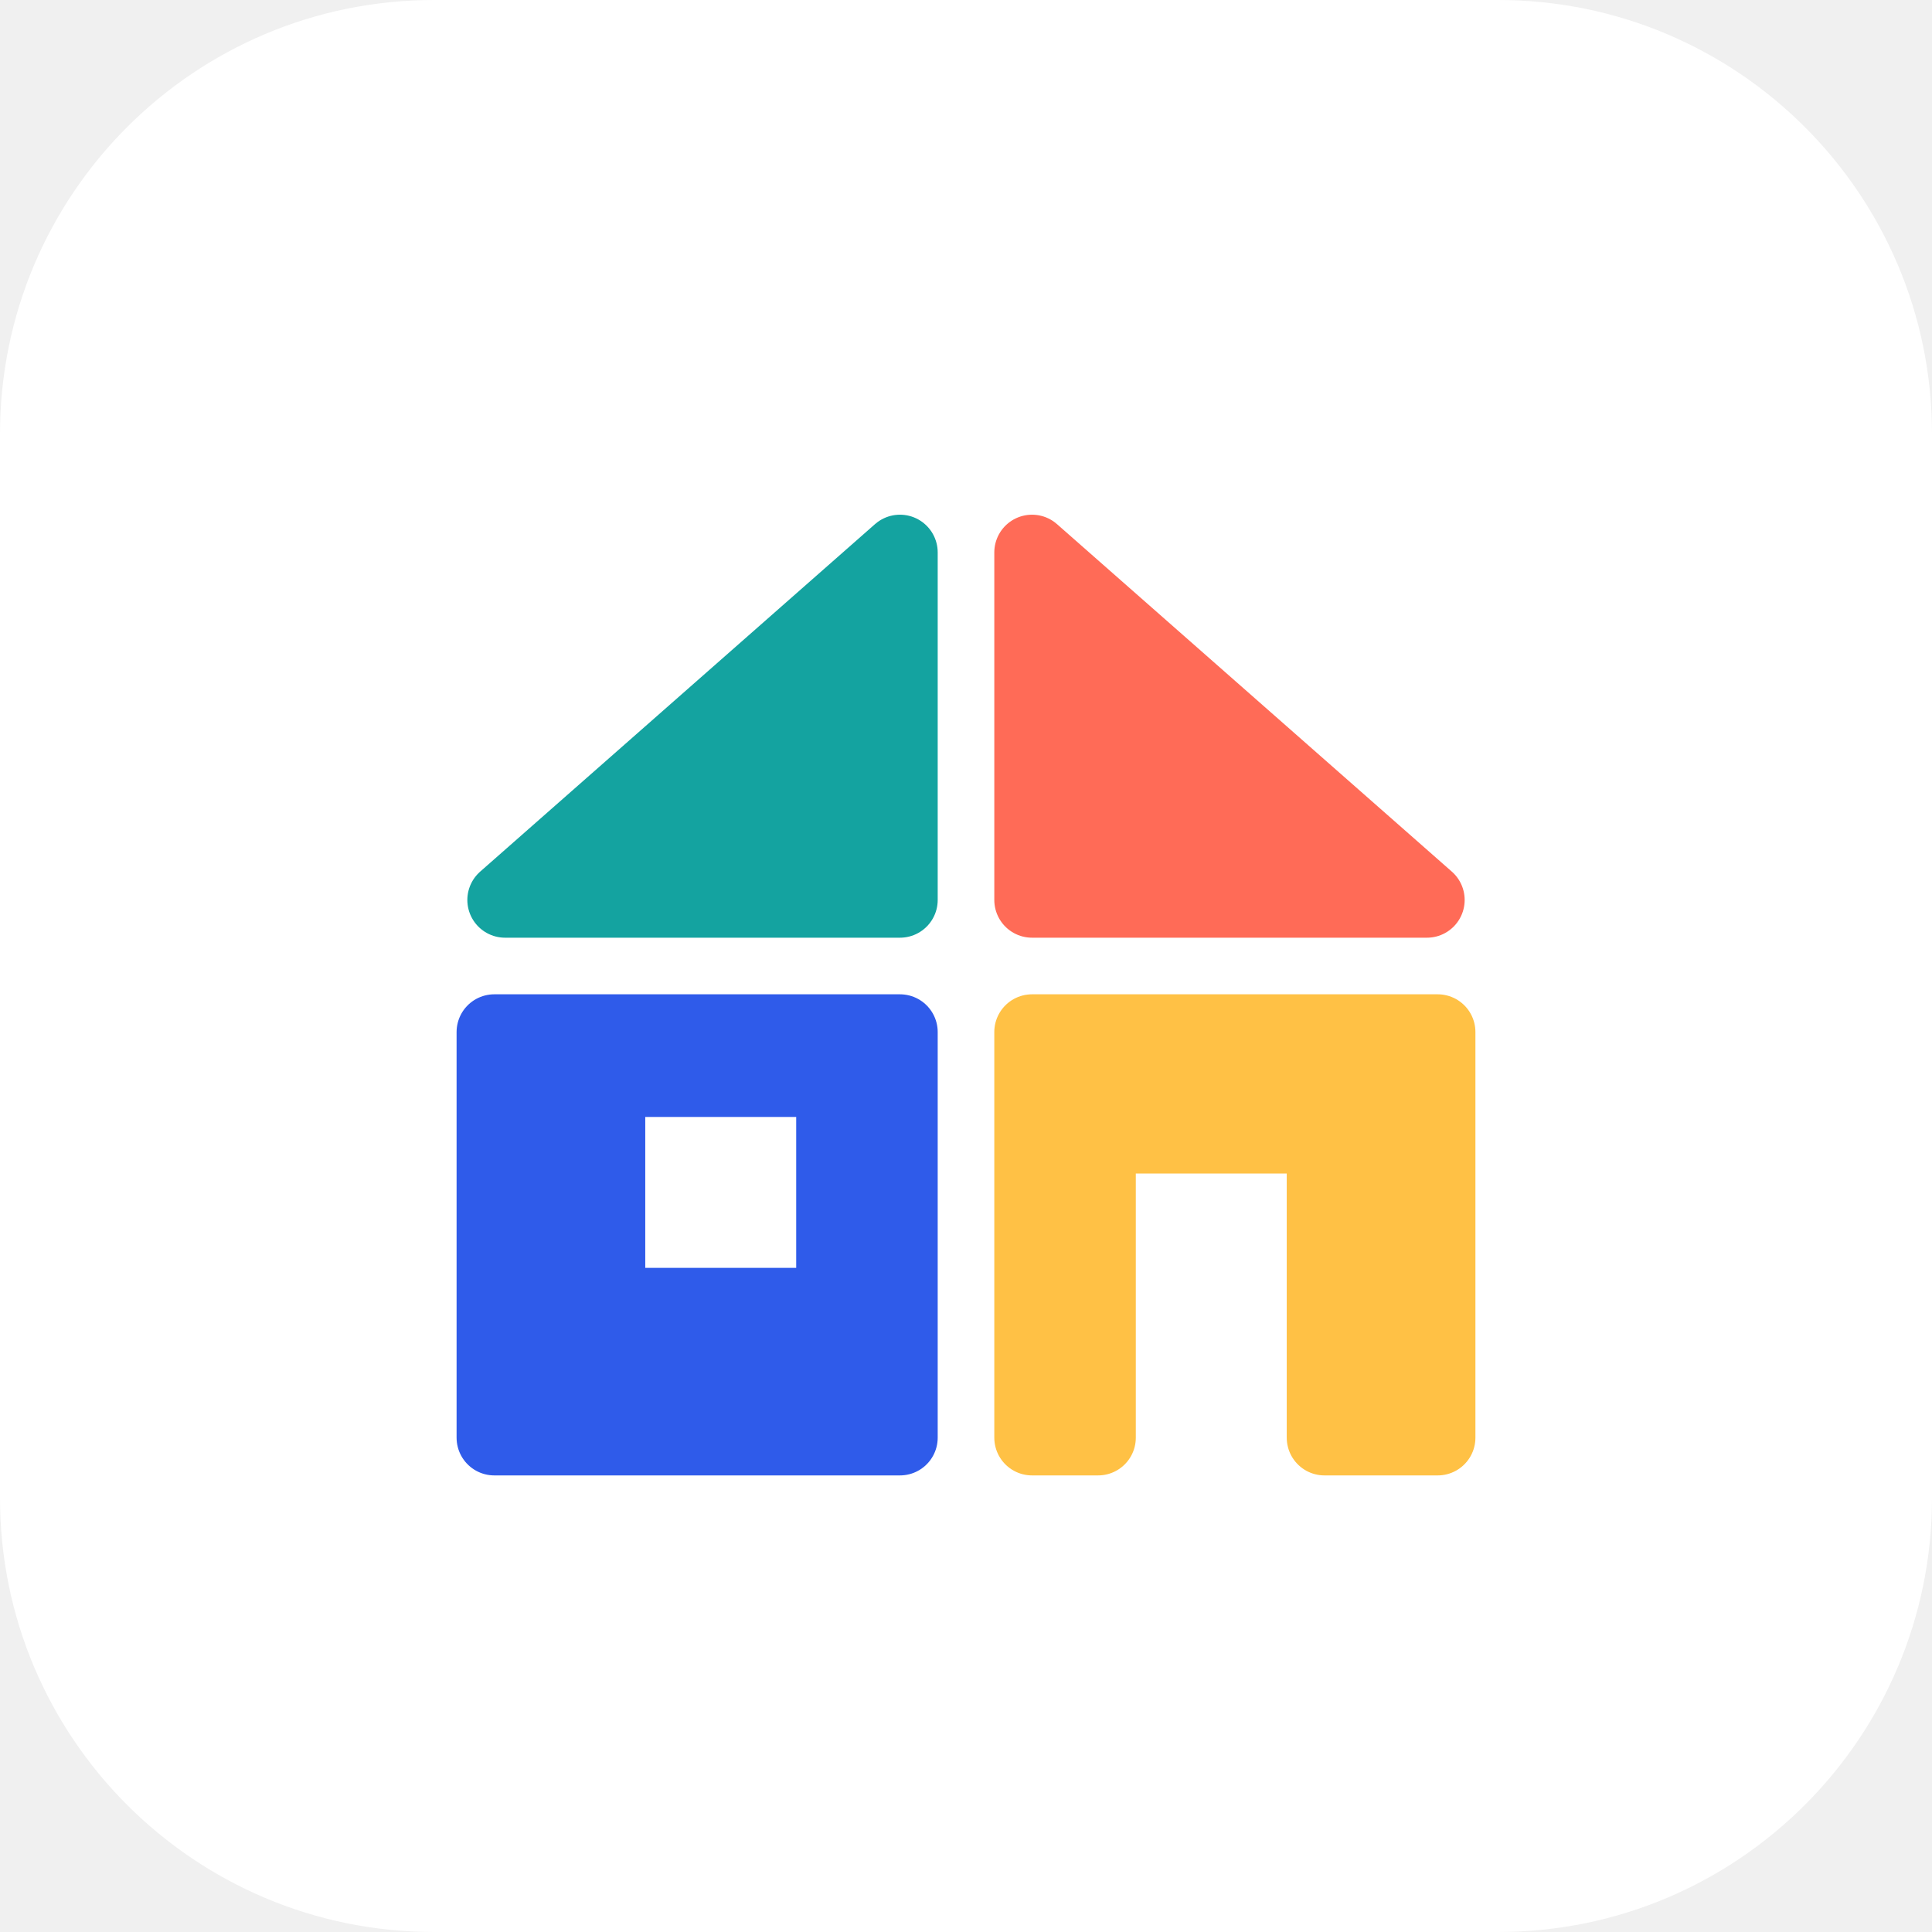
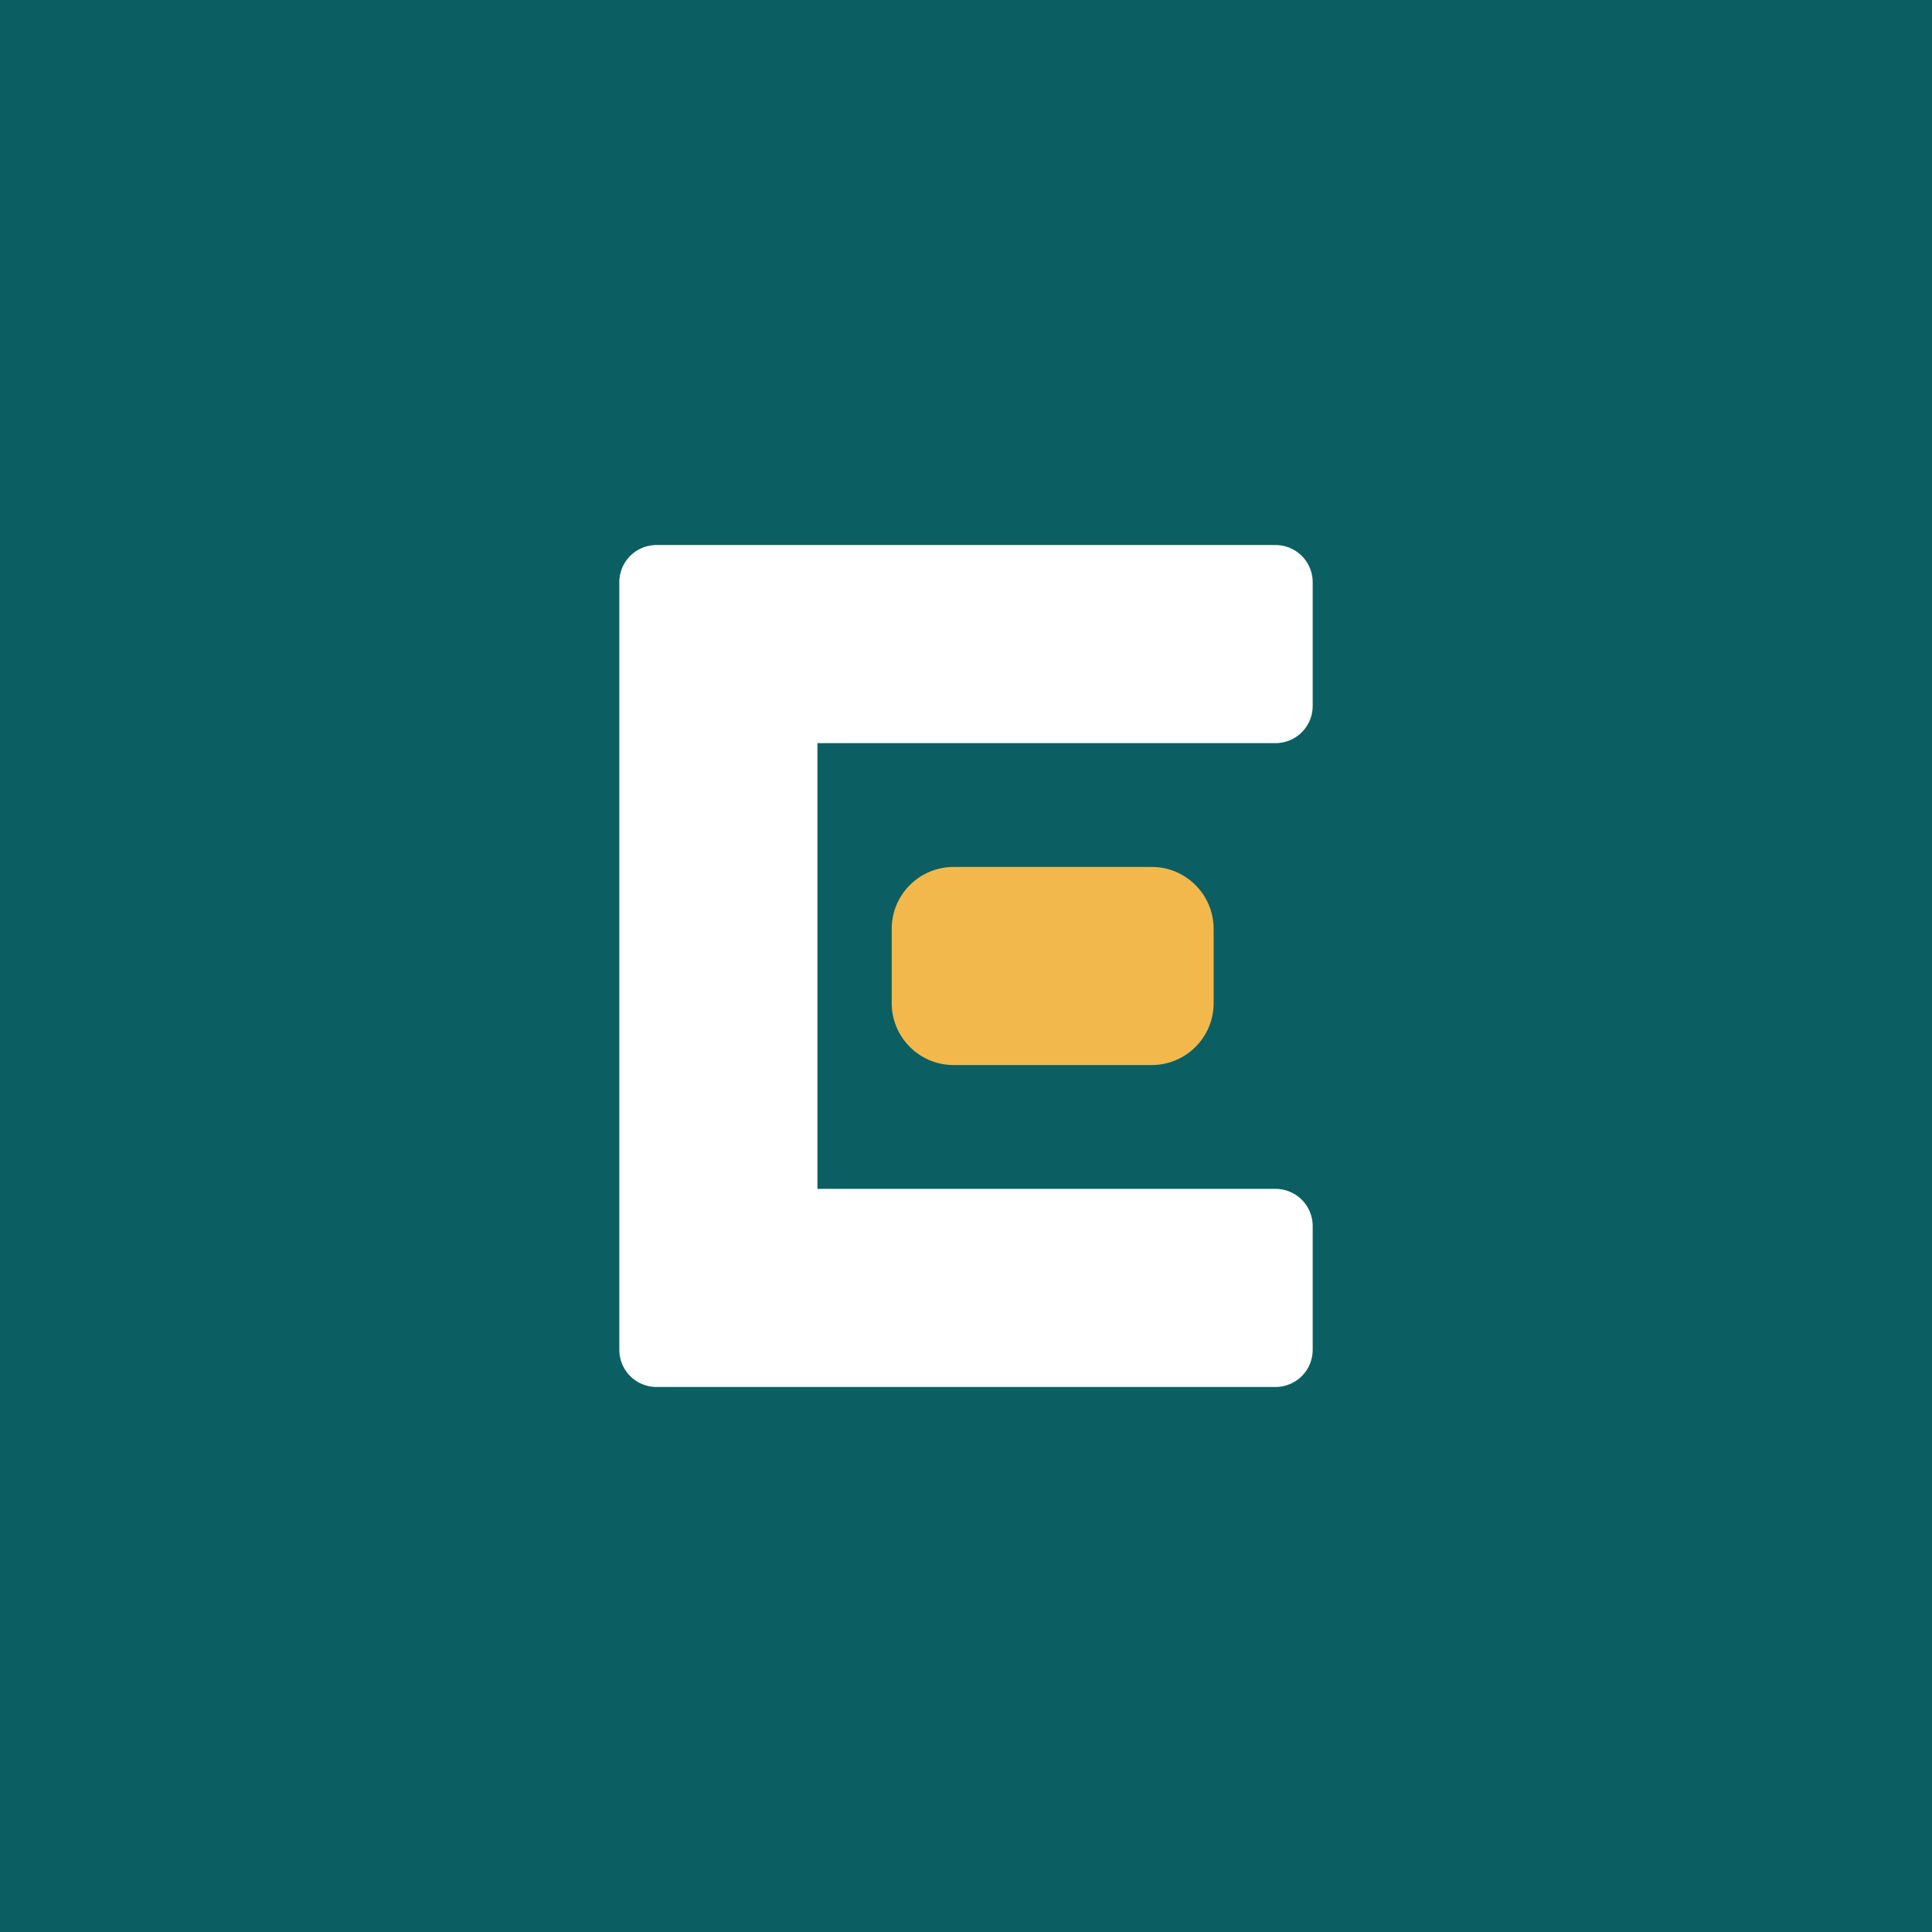
<svg xmlns="http://www.w3.org/2000/svg" viewBox="0 0 1024 1024" width="1024" height="1024">
-   <rect width="1024" height="1024" rx="230" fill="#FFFFFF" />
-   <g transform="translate(192 192) scale(10.0)">
-     <polygon points="7.57,28.5 28.5,10.08 28.5,28.5" fill="#14A3A0" stroke="#14A3A0" stroke-width="4" stroke-linejoin="round" />
-     <polygon points="35.5,10.08 56.43,28.5 35.5,28.5" fill="#FF6B57" stroke="#FF6B57" stroke-width="4" stroke-linejoin="round" />
-     <path fill-rule="evenodd" d="M7 35.5H28.5V57H7Z M13 38H25V50H13Z" fill="#2F5BEA" stroke="#2F5BEA" stroke-width="4" stroke-linejoin="round" />
-     <path d="M35.5 35.5H57V57H51V41H39V57H35.5Z" fill="#FFC145" stroke="#FFC145" stroke-width="4" stroke-linejoin="round" />
+   <rect width="1024" height="1024" fill="#0B5F63" />
+   <g transform="translate(92 92) scale(13.125)">
+     <path d="M19.5 16.5H44.5V21.5H24.5V42.5H44.5V47.5H19.5Z" fill="#FFFFFF" stroke="#FFFFFF" stroke-width="3" stroke-linejoin="round" />
+     <rect x="29" y="28" width="13" height="8" rx="2.5" fill="#F2B84B" />
  </g>
</svg>
